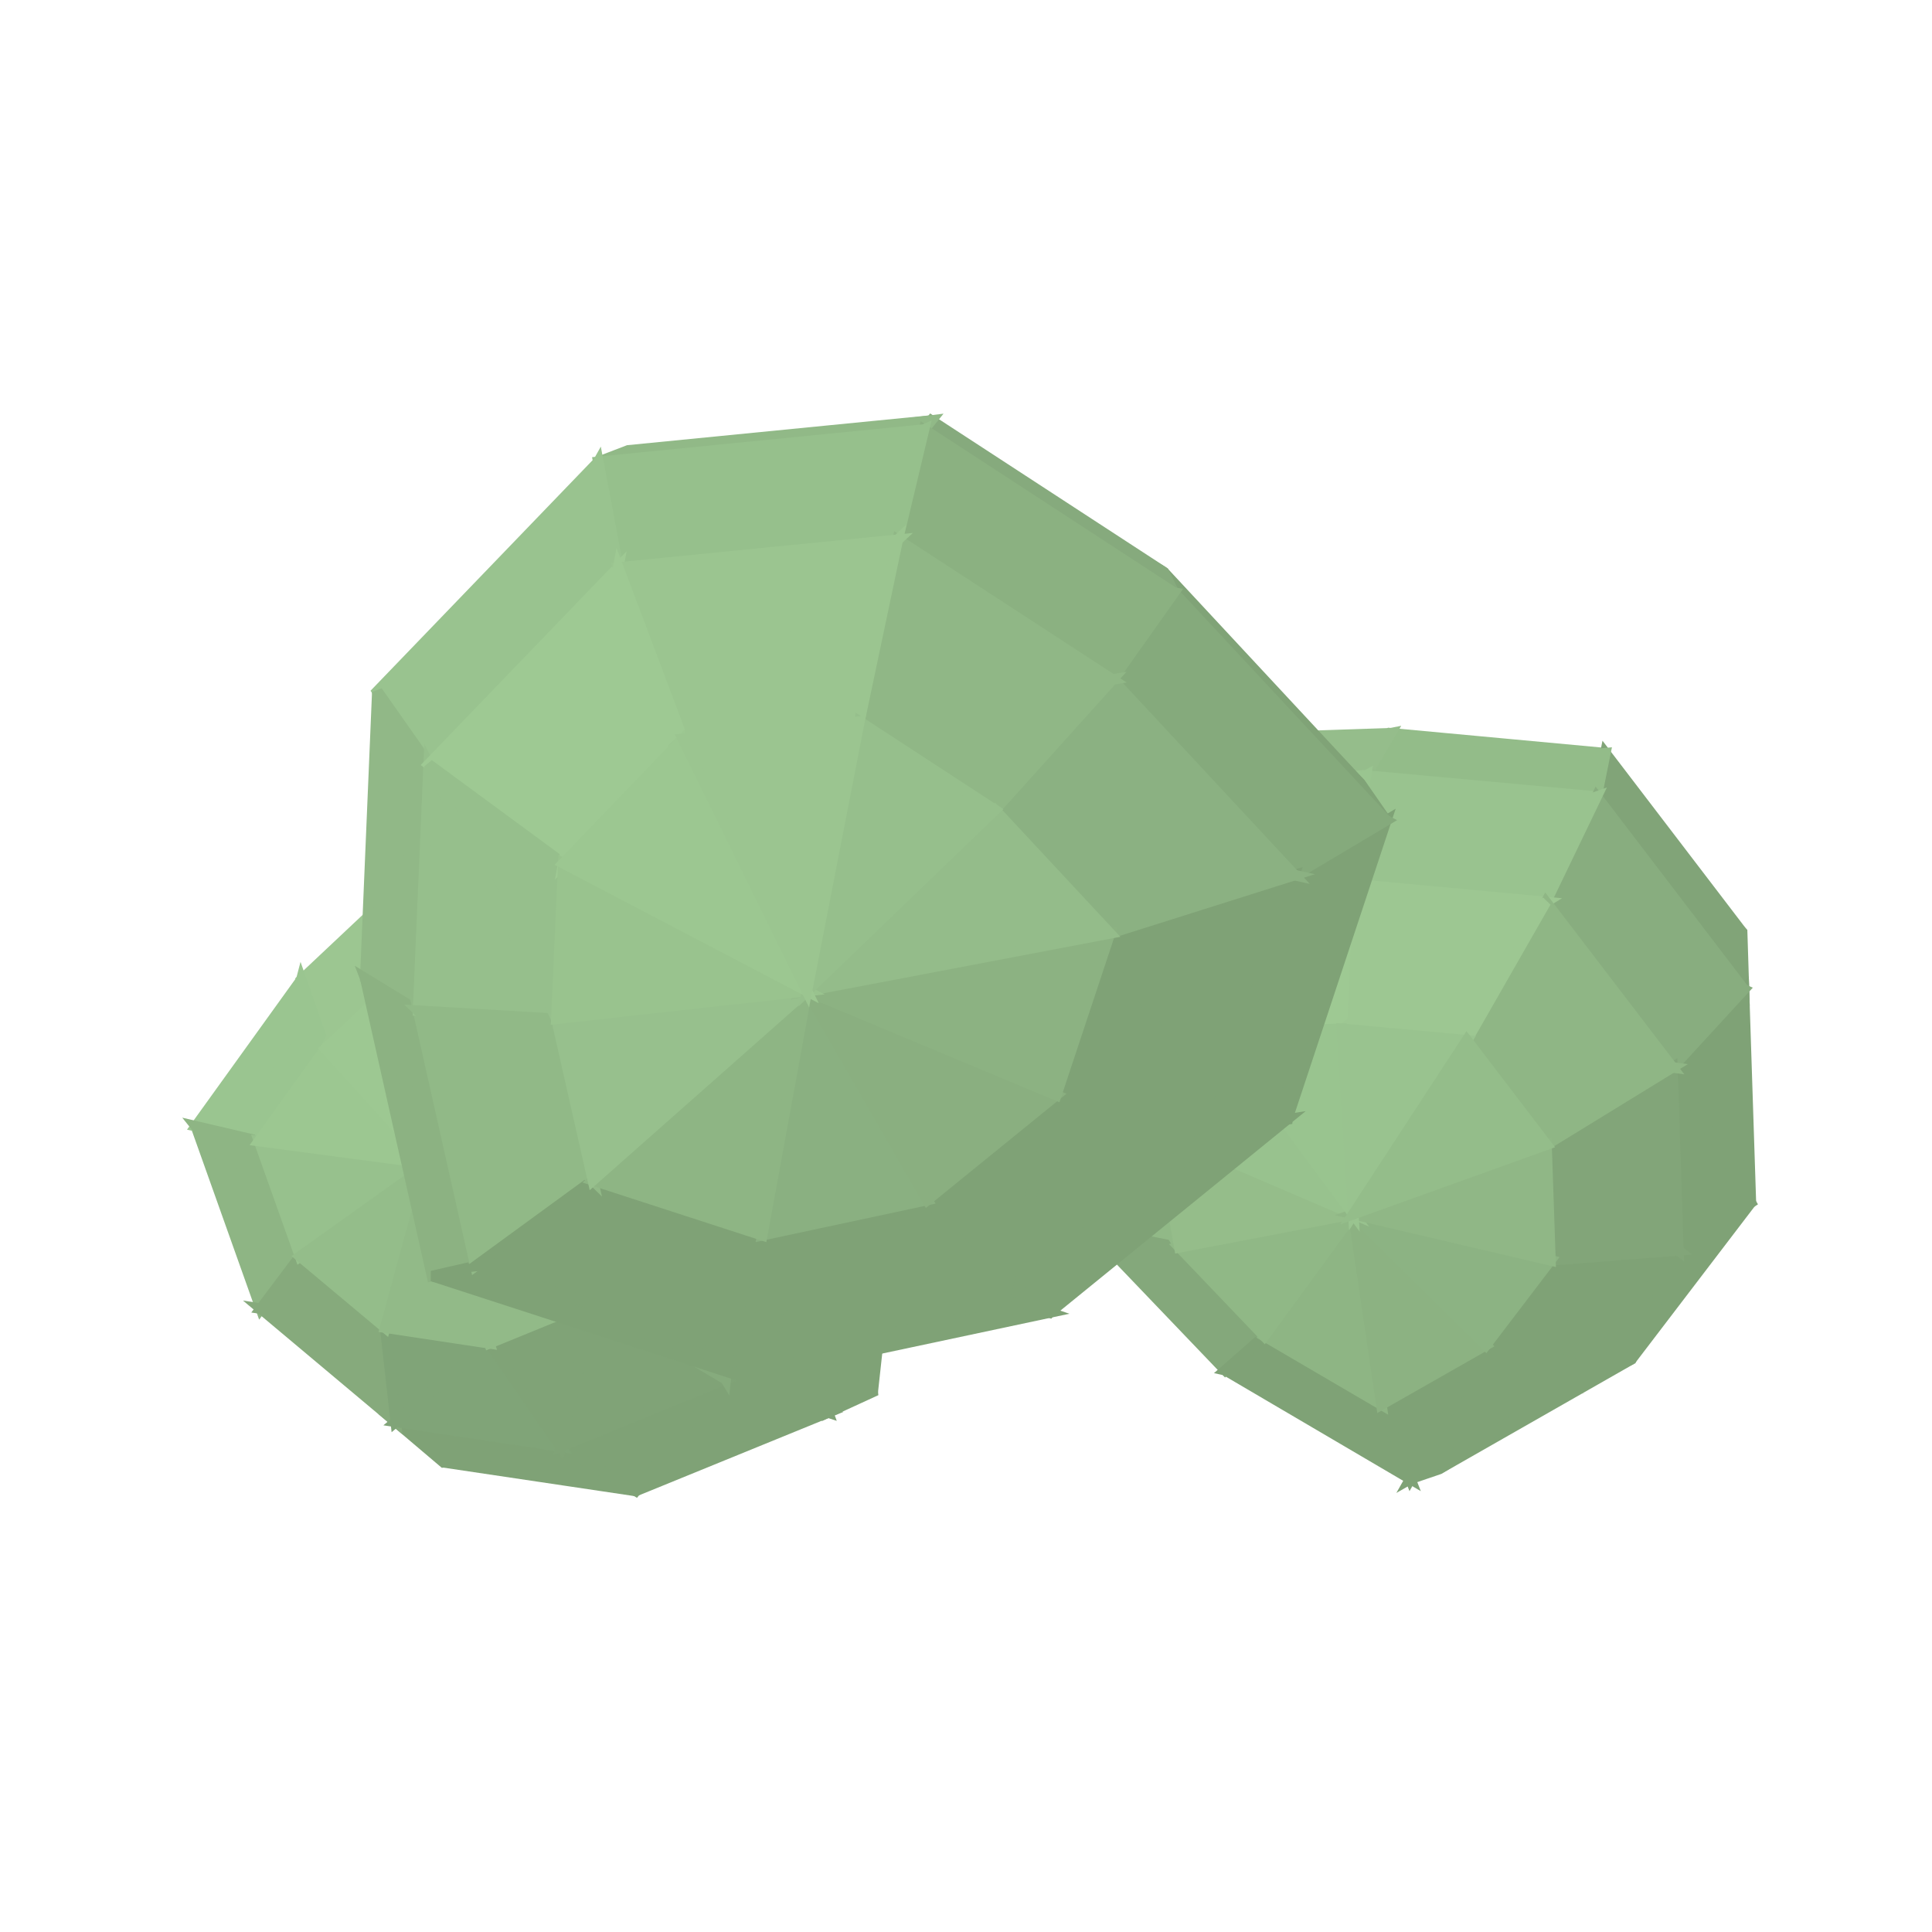
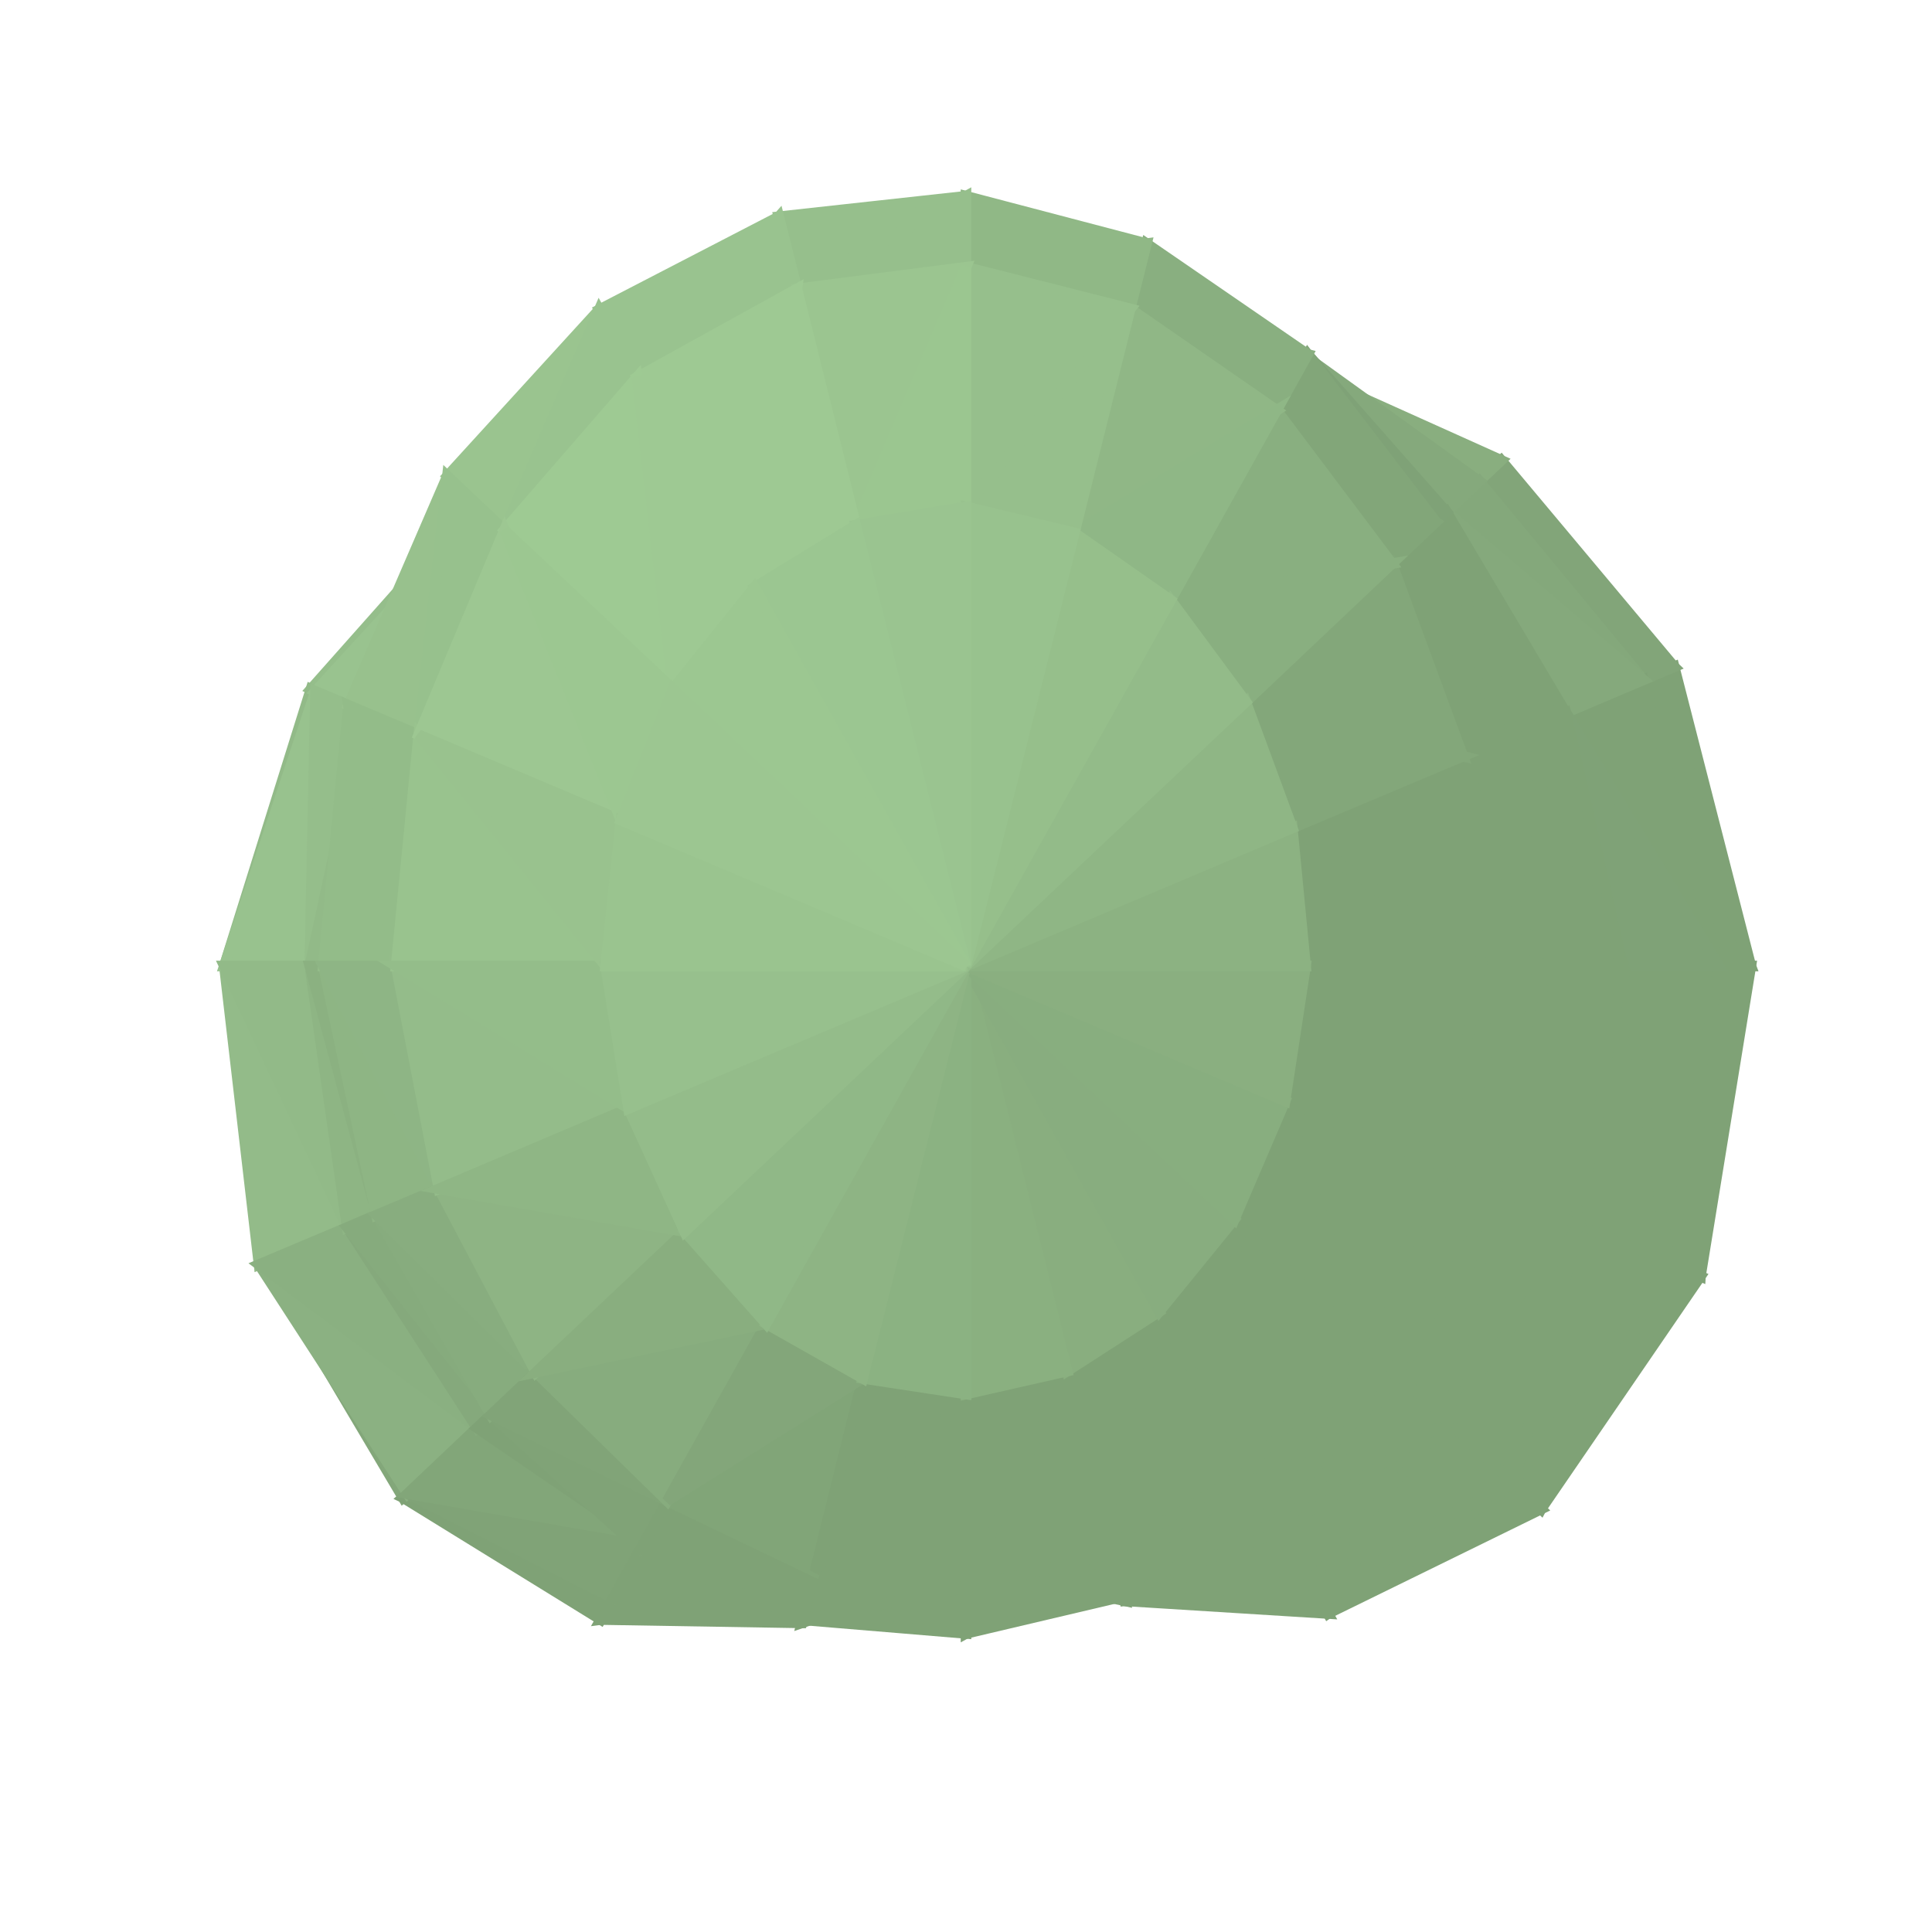
<svg xmlns="http://www.w3.org/2000/svg" width="64" height="64" viewBox="0 0 64 64">
-   <path d="M22.55,27.50L28.95,32.96L24.38,28.17Z" fill="#84a87b" stroke="#84a87b" stroke-width="0.35" />
-   <path d="M28.22,39.50L28.91,46.11L29.65,39.33Z" fill="#7fa276" stroke="#7fa276" stroke-width="0.35" />
-   <path d="M27.47,32.65L29.65,39.33L28.95,32.96Z" fill="#7fa276" stroke="#7fa276" stroke-width="0.35" />
-   <path d="M28.22,39.50L27.43,46.79L28.91,46.11Z" fill="#7fa276" stroke="#7fa276" stroke-width="0.35" />
-   <path d="M22.55,27.50L27.47,32.65L28.95,32.96Z" fill="#84a87b" stroke="#84a87b" stroke-width="0.35" />
-   <path d="M27.47,32.65L28.22,39.50L29.65,39.33Z" fill="#7fa276" stroke="#7fa276" stroke-width="0.35" />
-   <path d="M18.57,47.92L14.69,48.44L21.06,49.39Z" fill="#7fa276" stroke="#7fa276" stroke-width="0.35" />
-   <path d="M37.76,25.93L46.07,24.29L39.11,24.52Z" fill="#95bd8b" stroke="#95bd8b" stroke-width="0.35" />
-   <path d="M18.57,47.92L13.11,47.10L14.69,48.44Z" fill="#7fa276" stroke="#7fa276" stroke-width="0.35" />
-   <path d="M14.05,28.63L22.55,27.50L15.78,26.92Z" fill="#95be8b" stroke="#95be8b" stroke-width="0.35" />
-   <path d="M45.25,25.69L53.18,24.95L46.07,24.29Z" fill="#93bc89" stroke="#93bc89" stroke-width="0.35" />
-   <path d="M24.04,45.69L21.06,49.39L27.43,46.79Z" fill="#7fa276" stroke="#7fa276" stroke-width="0.35" />
-   <path d="M52.89,26.39L57.71,30.88L53.18,24.95Z" fill="#81a478" stroke="#81a478" stroke-width="0.35" />
-   <path d="M19.85,29.13L27.47,32.65L22.55,27.50Z" fill="#8cb383" stroke="#8cb383" stroke-width="0.35" />
-   <path d="M24.72,39.43L27.43,46.79L28.22,39.50Z" fill="#7fa276" stroke="#7fa276" stroke-width="0.35" />
-   <path d="M24.04,45.69L18.57,47.92L21.06,49.39Z" fill="#7fa276" stroke="#7fa276" stroke-width="0.35" />
-   <path d="M37.76,25.93L45.25,25.69L46.07,24.29Z" fill="#95bd8b" stroke="#95bd8b" stroke-width="0.35" />
-   <path d="M36.14,40.74L34.07,31.92L35.32,39.06Z" fill="#8bb282" stroke="#8bb282" stroke-width="0.35" />
-   <path d="M52.20,45.87L47.66,48.67L54.04,45.03Z" fill="#7fa276" stroke="#7fa276" stroke-width="0.35" />
-   <path d="M9.94,41.62L6.49,37.31L8.64,43.35Z" fill="#8eb584" stroke="#8eb584" stroke-width="0.35" />
-   <path d="M24.08,33.55L28.22,39.50L27.47,32.65Z" fill="#80a377" stroke="#80a377" stroke-width="0.35" />
-   <path d="M14.05,28.63L19.85,29.13L22.55,27.50Z" fill="#95be8b" stroke="#95be8b" stroke-width="0.35" />
-   <path d="M8.58,37.80L9.98,32.46L6.49,37.31Z" fill="#9ac590" stroke="#9ac590" stroke-width="0.35" />
-   <path d="M52.89,26.39L57.77,32.78L57.71,30.88Z" fill="#81a478" stroke="#81a478" stroke-width="0.35" />
-   <path d="M12.76,43.98L8.64,43.35L13.11,47.10Z" fill="#86aa7c" stroke="#86aa7c" stroke-width="0.35" />
-   <path d="M45.25,25.69L52.89,26.39L53.18,24.95Z" fill="#93bc89" stroke="#93bc89" stroke-width="0.35" />
-   <path d="M24.72,39.43L24.04,45.69L27.43,46.79Z" fill="#7fa276" stroke="#7fa276" stroke-width="0.35" />
-   <path d="M35.06,34.62L37.76,25.93L34.07,31.92Z" fill="#99c38f" stroke="#99c38f" stroke-width="0.35" />
-   <path d="M52.20,45.87L46.72,48.99L47.66,48.67Z" fill="#7fa276" stroke="#7fa276" stroke-width="0.35" />
-   <path d="M19.85,29.13L24.08,33.55L27.47,32.65Z" fill="#8cb383" stroke="#8cb383" stroke-width="0.35" />
-   <path d="M10.78,34.74L14.05,28.63L9.98,32.46Z" fill="#9cc691" stroke="#9cc691" stroke-width="0.35" />
-   <path d="M24.08,33.55L24.72,39.43L28.22,39.50Z" fill="#80a377" stroke="#80a377" stroke-width="0.35" />
-   <path d="M9.94,41.62L8.58,37.80L6.49,37.31Z" fill="#8eb584" stroke="#8eb584" stroke-width="0.35" />
-   <path d="M16.21,44.50L13.11,47.10L18.57,47.92Z" fill="#80a478" stroke="#80a478" stroke-width="0.35" />
-   <path d="M55.60,41.42L54.04,45.03L58.00,39.84Z" fill="#7fa276" stroke="#7fa276" stroke-width="0.35" />
-   <path d="M12.76,43.98L9.94,41.62L8.64,43.35Z" fill="#86aa7c" stroke="#86aa7c" stroke-width="0.35" />
-   <path d="M36.14,40.74L35.06,34.62L34.07,31.92Z" fill="#8bb282" stroke="#8bb282" stroke-width="0.35" />
-   <path d="M8.58,37.80L10.78,34.74L9.98,32.46Z" fill="#9ac590" stroke="#9ac590" stroke-width="0.35" />
-   <path d="M16.21,44.50L12.76,43.98L13.11,47.10Z" fill="#80a478" stroke="#80a478" stroke-width="0.35" />
-   <path d="M13.35,32.32L19.85,29.13L14.05,28.63Z" fill="#9cc791" stroke="#9cc791" stroke-width="0.35" />
-   <path d="M38.23,29.48L45.25,25.69L37.76,25.93Z" fill="#9ac590" stroke="#9ac590" stroke-width="0.35" />
-   <path d="M19.66,43.09L18.57,47.92L24.04,45.69Z" fill="#80a377" stroke="#80a377" stroke-width="0.35" />
-   <path d="M55.60,41.42L52.20,45.87L54.04,45.03Z" fill="#7fa276" stroke="#7fa276" stroke-width="0.35" />
-   <path d="M10.78,34.74L13.35,32.32L14.05,28.63Z" fill="#9cc691" stroke="#9cc691" stroke-width="0.35" />
-   <path d="M55.40,35.36L58.00,39.84L57.77,32.78Z" fill="#7fa276" stroke="#7fa276" stroke-width="0.35" />
-   <path d="M19.66,43.09L16.21,44.50L18.57,47.92Z" fill="#80a377" stroke="#80a377" stroke-width="0.35" />
-   <path d="M35.06,34.62L38.23,29.48L37.76,25.93Z" fill="#99c38f" stroke="#99c38f" stroke-width="0.35" />
-   <path d="M17.02,32.63L24.08,33.55L19.85,29.13Z" fill="#94bd8a" stroke="#94bd8a" stroke-width="0.35" />
-   <path d="M20.09,39.14L24.04,45.69L24.72,39.43Z" fill="#86ab7d" stroke="#86ab7d" stroke-width="0.35" />
-   <path d="M44.66,29.27L52.89,26.39L45.25,25.69Z" fill="#99c38f" stroke="#99c38f" stroke-width="0.35" />
-   <path d="M14.24,38.55L8.58,37.80L9.94,41.62Z" fill="#97c18d" stroke="#97c18d" stroke-width="0.35" />
-   <path d="M19.69,35.43L24.72,39.43L24.08,33.55Z" fill="#89af80" stroke="#89af80" stroke-width="0.35" />
-   <path d="M51.21,29.88L57.77,32.78L52.89,26.39Z" fill="#88ad7f" stroke="#88ad7f" stroke-width="0.35" />
-   <path d="M13.35,32.32L17.02,32.63L19.85,29.13Z" fill="#9cc791" stroke="#9cc791" stroke-width="0.35" />
-   <path d="M14.24,38.55L9.94,41.62L12.76,43.98Z" fill="#94bd8a" stroke="#94bd8a" stroke-width="0.35" />
-   <path d="M14.24,38.55L10.78,34.74L8.58,37.80Z" fill="#9cc791" stroke="#9cc791" stroke-width="0.35" />
-   <path d="M45.76,46.53L40.59,45.39L46.72,48.99Z" fill="#7fa276" stroke="#7fa276" stroke-width="0.35" />
-   <path d="M41.88,44.26L36.14,40.74L40.59,45.39Z" fill="#84a87b" stroke="#84a87b" stroke-width="0.35" />
-   <path d="M55.40,35.36L55.60,41.42L58.00,39.84Z" fill="#7fa276" stroke="#7fa276" stroke-width="0.35" />
-   <path d="M20.09,39.14L19.66,43.09L24.04,45.69Z" fill="#86ab7d" stroke="#86ab7d" stroke-width="0.35" />
-   <path d="M14.24,38.55L12.76,43.98L16.21,44.50Z" fill="#92ba88" stroke="#92ba88" stroke-width="0.35" />
-   <path d="M14.24,38.55L13.35,32.32L10.78,34.74Z" fill="#9dc892" stroke="#9dc892" stroke-width="0.35" />
-   <path d="M38.23,29.48L44.66,29.27L45.25,25.69Z" fill="#9ac590" stroke="#9ac590" stroke-width="0.35" />
-   <path d="M17.02,32.63L19.69,35.43L24.08,33.55Z" fill="#94bd8a" stroke="#94bd8a" stroke-width="0.35" />
-   <path d="M19.69,35.43L20.09,39.14L24.72,39.43Z" fill="#89af80" stroke="#89af80" stroke-width="0.35" />
-   <path d="M39.07,41.32L35.06,34.62L36.14,40.74Z" fill="#91b987" stroke="#91b987" stroke-width="0.35" />
-   <path d="M49.22,44.56L46.72,48.99L52.20,45.87Z" fill="#7fa276" stroke="#7fa276" stroke-width="0.35" />
-   <path d="M14.24,38.55L16.21,44.50L19.66,43.09Z" fill="#92ba88" stroke="#92ba88" stroke-width="0.35" />
-   <path d="M14.24,38.55L17.02,32.63L13.35,32.32Z" fill="#9cc792" stroke="#9cc792" stroke-width="0.35" />
-   <path d="M51.21,29.88L55.40,35.36L57.77,32.78Z" fill="#88ad7f" stroke="#88ad7f" stroke-width="0.35" />
-   <path d="M14.24,38.55L19.66,43.09L20.09,39.14Z" fill="#95bd8a" stroke="#95bd8a" stroke-width="0.35" />
-   <path d="M44.66,29.27L51.21,29.88L52.89,26.39Z" fill="#99c38f" stroke="#99c38f" stroke-width="0.35" />
-   <path d="M14.24,38.55L19.69,35.43L17.02,32.63Z" fill="#9ac48f" stroke="#9ac48f" stroke-width="0.35" />
-   <path d="M45.76,46.53L41.88,44.26L40.59,45.39Z" fill="#7fa276" stroke="#7fa276" stroke-width="0.35" />
-   <path d="M14.24,38.55L20.09,39.14L19.69,35.43Z" fill="#96bf8c" stroke="#96bf8c" stroke-width="0.35" />
-   <path d="M41.88,44.26L39.07,41.32L36.14,40.74Z" fill="#84a87b" stroke="#84a87b" stroke-width="0.35" />
-   <path d="M49.22,44.56L45.76,46.53L46.72,48.99Z" fill="#7fa276" stroke="#7fa276" stroke-width="0.35" />
-   <path d="M38.39,37.46L38.23,29.48L35.06,34.62Z" fill="#9cc791" stroke="#9cc791" stroke-width="0.35" />
-   <path d="M51.36,41.75L52.20,45.87L55.60,41.42Z" fill="#7fa276" stroke="#7fa276" stroke-width="0.35" />
-   <path d="M39.07,41.32L38.39,37.46L35.06,34.62Z" fill="#91b987" stroke="#91b987" stroke-width="0.35" />
-   <path d="M51.36,41.75L49.22,44.56L52.20,45.87Z" fill="#7fa276" stroke="#7fa276" stroke-width="0.35" />
-   <path d="M40.39,34.21L44.66,29.27L38.23,29.48Z" fill="#9ec993" stroke="#9ec993" stroke-width="0.35" />
-   <path d="M51.23,37.92L55.60,41.42L55.40,35.36Z" fill="#82a579" stroke="#82a579" stroke-width="0.35" />
-   <path d="M38.39,37.46L40.39,34.21L38.23,29.48Z" fill="#9cc791" stroke="#9cc791" stroke-width="0.35" />
-   <path d="M44.45,34.08L51.21,29.88L44.66,29.27Z" fill="#9dc792" stroke="#9dc792" stroke-width="0.35" />
-   <path d="M44.83,40.22L41.88,44.26L45.76,46.53Z" fill="#8eb584" stroke="#8eb584" stroke-width="0.35" />
-   <path d="M51.23,37.92L51.36,41.75L55.60,41.42Z" fill="#82a579" stroke="#82a579" stroke-width="0.35" />
-   <path d="M48.59,34.46L55.40,35.36L51.21,29.88Z" fill="#8fb685" stroke="#8fb685" stroke-width="0.35" />
-   <path d="M44.83,40.22L39.07,41.32L41.88,44.26Z" fill="#90b886" stroke="#90b886" stroke-width="0.35" />
-   <path d="M44.83,40.22L45.76,46.53L49.22,44.56Z" fill="#8cb282" stroke="#8cb282" stroke-width="0.35" />
-   <path d="M40.39,34.21L44.45,34.08L44.66,29.27Z" fill="#9ec993" stroke="#9ec993" stroke-width="0.35" />
-   <path d="M44.83,40.22L38.39,37.46L39.07,41.32Z" fill="#95bd8a" stroke="#95bd8a" stroke-width="0.35" />
-   <path d="M48.59,34.46L51.23,37.92L55.40,35.36Z" fill="#8fb685" stroke="#8fb685" stroke-width="0.35" />
-   <path d="M44.83,40.22L49.22,44.56L51.36,41.75Z" fill="#8cb383" stroke="#8cb383" stroke-width="0.35" />
-   <path d="M44.83,40.22L40.39,34.21L38.39,37.46Z" fill="#98c28e" stroke="#98c28e" stroke-width="0.35" />
-   <path d="M44.45,34.08L48.59,34.46L51.21,29.88Z" fill="#9dc792" stroke="#9dc792" stroke-width="0.35" />
-   <path d="M44.83,40.22L51.36,41.75L51.23,37.92Z" fill="#90b786" stroke="#90b786" stroke-width="0.35" />
-   <path d="M44.83,40.22L44.45,34.08L40.39,34.21Z" fill="#99c48f" stroke="#99c48f" stroke-width="0.35" />
-   <path d="M44.83,40.22L48.59,34.46L44.45,34.08Z" fill="#99c38f" stroke="#99c38f" stroke-width="0.35" />
-   <path d="M44.83,40.22L51.23,37.92L48.59,34.46Z" fill="#94bd8a" stroke="#94bd8a" stroke-width="0.35" />
-   <path d="M38.89,19.63L45.08,25.97L38.55,18.95Z" fill="#80a377" stroke="#80a377" stroke-width="0.35" />
-   <path d="M30.61,14.23L38.55,18.95L30.85,13.93Z" fill="#86aa7d" stroke="#86aa7d" stroke-width="0.35" />
-   <path d="M19.82,15.30L30.85,13.93L20.81,14.92Z" fill="#91b987" stroke="#91b987" stroke-width="0.35" />
-   <path d="M38.89,19.63L45.92,27.18L45.08,25.97Z" fill="#80a377" stroke="#80a377" stroke-width="0.35" />
-   <path d="M30.61,14.23L38.89,19.63L38.55,18.95Z" fill="#86aa7d" stroke="#86aa7d" stroke-width="0.35" />
-   <path d="M19.82,15.30L30.61,14.23L30.85,13.93Z" fill="#91b987" stroke="#91b987" stroke-width="0.35" />
-   <path d="M33.31,42.98L24.66,45.63L34.77,43.48Z" fill="#7fa276" stroke="#7fa276" stroke-width="0.35" />
-   <path d="M24.64,44.83L14.31,42.27L24.66,45.63Z" fill="#7fa276" stroke="#7fa276" stroke-width="0.35" />
-   <path d="M40.07,37.48L34.77,43.48L42.64,37.08Z" fill="#7fa276" stroke="#7fa276" stroke-width="0.35" />
-   <path d="M15.75,41.94L12.10,32.41L14.31,42.27Z" fill="#8cb282" stroke="#8cb282" stroke-width="0.35" />
-   <path d="M42.88,28.99L42.64,37.08L45.92,27.18Z" fill="#7fa276" stroke="#7fa276" stroke-width="0.35" />
-   <path d="M13.85,33.48L12.50,22.90L12.10,32.41Z" fill="#91b887" stroke="#91b887" stroke-width="0.35" />
-   <path d="M36.85,22.51L45.92,27.18L38.89,19.63Z" fill="#85aa7c" stroke="#85aa7c" stroke-width="0.35" />
-   <path d="M14.20,25.32L19.82,15.30L12.50,22.90Z" fill="#99c38f" stroke="#99c38f" stroke-width="0.35" />
-   <path d="M29.74,17.88L38.89,19.63L30.61,14.23Z" fill="#8bb181" stroke="#8bb181" stroke-width="0.35" />
-   <path d="M20.48,18.80L30.61,14.23L19.82,15.30Z" fill="#96c08c" stroke="#96c08c" stroke-width="0.35" />
-   <path d="M33.31,42.98L24.64,44.83L24.66,45.63Z" fill="#7fa276" stroke="#7fa276" stroke-width="0.35" />
-   <path d="M40.07,37.48L33.31,42.98L34.77,43.48Z" fill="#7fa276" stroke="#7fa276" stroke-width="0.35" />
-   <path d="M24.64,44.83L15.75,41.94L14.31,42.27Z" fill="#7fa276" stroke="#7fa276" stroke-width="0.35" />
-   <path d="M42.88,28.99L40.07,37.48L42.64,37.08Z" fill="#7fa276" stroke="#7fa276" stroke-width="0.35" />
-   <path d="M15.75,41.94L13.85,33.48L12.10,32.41Z" fill="#8cb282" stroke="#8cb282" stroke-width="0.35" />
-   <path d="M36.85,22.51L42.88,28.99L45.92,27.18Z" fill="#85aa7c" stroke="#85aa7c" stroke-width="0.35" />
-   <path d="M13.85,33.48L14.20,25.32L12.50,22.90Z" fill="#91b887" stroke="#91b887" stroke-width="0.35" />
-   <path d="M29.74,17.88L36.85,22.51L38.89,19.63Z" fill="#8bb181" stroke="#8bb181" stroke-width="0.35" />
-   <path d="M14.20,25.32L20.48,18.80L19.82,15.30Z" fill="#99c38f" stroke="#99c38f" stroke-width="0.35" />
-   <path d="M20.48,18.80L29.74,17.88L30.61,14.23Z" fill="#96c08c" stroke="#96c08c" stroke-width="0.35" />
-   <path d="M30.72,39.75L24.64,44.83L33.31,42.98Z" fill="#7fa276" stroke="#7fa276" stroke-width="0.35" />
-   <path d="M25.25,40.92L15.75,41.94L24.64,44.83Z" fill="#7fa276" stroke="#7fa276" stroke-width="0.35" />
-   <path d="M34.99,36.28L33.31,42.98L40.07,37.48Z" fill="#7fa276" stroke="#7fa276" stroke-width="0.35" />
-   <path d="M19.64,39.10L13.85,33.48L15.75,41.94Z" fill="#91b987" stroke="#91b987" stroke-width="0.35" />
-   <path d="M36.77,30.92L40.07,37.48L42.88,28.99Z" fill="#7fa276" stroke="#7fa276" stroke-width="0.35" />
-   <path d="M18.43,33.75L14.20,25.32L13.85,33.48Z" fill="#96bf8c" stroke="#96bf8c" stroke-width="0.35" />
-   <path d="M32.96,26.83L42.88,28.99L36.85,22.51Z" fill="#8bb182" stroke="#8bb182" stroke-width="0.35" />
-   <path d="M18.66,28.60L20.48,18.80L14.20,25.32Z" fill="#9ec993" stroke="#9ec993" stroke-width="0.35" />
-   <path d="M28.47,23.90L36.85,22.51L29.74,17.88Z" fill="#90b786" stroke="#90b786" stroke-width="0.35" />
-   <path d="M22.62,24.48L29.74,17.88L20.48,18.80Z" fill="#9bc590" stroke="#9bc590" stroke-width="0.35" />
-   <path d="M30.72,39.75L25.25,40.92L24.64,44.83Z" fill="#7fa276" stroke="#7fa276" stroke-width="0.35" />
-   <path d="M34.99,36.28L30.72,39.75L33.31,42.98Z" fill="#7fa276" stroke="#7fa276" stroke-width="0.35" />
-   <path d="M25.25,40.92L19.64,39.10L15.75,41.94Z" fill="#7fa276" stroke="#7fa276" stroke-width="0.35" />
-   <path d="M36.77,30.92L34.99,36.28L40.07,37.48Z" fill="#7fa276" stroke="#7fa276" stroke-width="0.35" />
-   <path d="M19.64,39.10L18.43,33.75L13.85,33.48Z" fill="#91b987" stroke="#91b987" stroke-width="0.35" />
-   <path d="M32.96,26.83L36.77,30.92L42.88,28.99Z" fill="#8bb182" stroke="#8bb182" stroke-width="0.35" />
-   <path d="M18.43,33.75L18.66,28.60L14.20,25.32Z" fill="#96bf8c" stroke="#96bf8c" stroke-width="0.35" />
-   <path d="M28.47,23.90L32.96,26.83L36.85,22.51Z" fill="#90b786" stroke="#90b786" stroke-width="0.35" />
-   <path d="M18.66,28.60L22.62,24.48L20.48,18.80Z" fill="#9ec993" stroke="#9ec993" stroke-width="0.35" />
-   <path d="M22.62,24.48L28.47,23.90L29.74,17.88Z" fill="#9bc590" stroke="#9bc590" stroke-width="0.35" />
-   <path d="M26.73,32.83L25.25,40.92L30.72,39.75Z" fill="#8ab081" stroke="#8ab081" stroke-width="0.35" />
-   <path d="M26.73,32.83L19.64,39.10L25.25,40.92Z" fill="#8eb584" stroke="#8eb584" stroke-width="0.35" />
-   <path d="M26.73,32.83L30.72,39.75L34.99,36.28Z" fill="#8aaf80" stroke="#8aaf80" stroke-width="0.35" />
-   <path d="M26.73,32.83L34.99,36.28L36.77,30.92Z" fill="#8cb282" stroke="#8cb282" stroke-width="0.35" />
-   <path d="M26.73,32.83L18.43,33.75L19.64,39.10Z" fill="#97c08d" stroke="#97c08d" stroke-width="0.35" />
-   <path d="M26.73,32.83L36.77,30.92L32.96,26.83Z" fill="#94bc8a" stroke="#94bc8a" stroke-width="0.35" />
-   <path d="M26.73,32.83L18.66,28.60L18.43,33.75Z" fill="#99c38e" stroke="#99c38e" stroke-width="0.35" />
-   <path d="M26.73,32.83L32.96,26.83L28.47,23.90Z" fill="#96bf8c" stroke="#96bf8c" stroke-width="0.35" />
-   <path d="M26.73,32.83L22.62,24.48L18.66,28.60Z" fill="#9cc791" stroke="#9cc791" stroke-width="0.35" />
-   <path d="M26.73,32.83L28.47,23.90L22.62,24.48Z" fill="#9bc590" stroke="#9bc590" stroke-width="0.35" />
+   <path d="M13.50,49.48L8.74,41.83L13.35,49.61Z" fill="#83a77a" stroke="#83a77a" stroke-width="0.35" />
+   <path d="M10.45,22.90L15.77,16.67L10.30,22.83Z" fill="#95be8b" stroke="#95be8b" stroke-width="0.35" />
+   <path d="M20.30,52.94L13.35,49.61L19.90,53.65Z" fill="#7fa276" stroke="#7fa276" stroke-width="0.35" />
+   <path d="M15.98,16.87L22.02,14.14L15.77,16.67Z" fill="#95bd8a" stroke="#95bd8a" stroke-width="0.35" />
+   <path d="M26.82,52.74L19.90,53.65L26.56,53.76Z" fill="#7fa276" stroke="#7fa276" stroke-width="0.35" />
+   <path d="M7.43,32.00L10.45,22.90L10.30,22.83Z" fill="#92ba88" stroke="#92ba88" stroke-width="0.35" />
+   <path d="M20.30,52.94L13.50,49.48L13.35,49.61Z" fill="#7fa276" stroke="#7fa276" stroke-width="0.35" />
+   <path d="M10.45,22.90L15.98,16.87L15.77,16.67Z" fill="#95be8b" stroke="#95be8b" stroke-width="0.35" />
+   <path d="M26.82,52.74L20.30,52.94L19.90,53.65Z" fill="#7fa276" stroke="#7fa276" stroke-width="0.35" />
+   <path d="M32.00,51.89L26.82,52.74L26.56,53.76Z" fill="#7fa276" stroke="#7fa276" stroke-width="0.35" />
+   <path d="M56.94,32.00L56.33,42.28L58.00,32.00Z" fill="#7fa276" stroke="#7fa276" stroke-width="0.35" />
+   <path d="M54.44,22.52L58.00,32.00L55.46,22.09Z" fill="#7fa276" stroke="#7fa276" stroke-width="0.35" />
+   <path d="M11.50,40.66L7.43,32.00L8.58,41.89Z" fill="#93bb89" stroke="#93bb89" stroke-width="0.35" />
+   <path d="M55.31,41.85L51.05,49.99L56.33,42.28Z" fill="#7fa276" stroke="#7fa276" stroke-width="0.35" />
+   <path d="M15.80,47.30L8.58,41.89L13.50,49.48Z" fill="#8bb182" stroke="#8bb182" stroke-width="0.35" />
+   <path d="M10.26,32.00L10.45,22.90L7.43,32.00Z" fill="#98c28e" stroke="#98c28e" stroke-width="0.35" />
+   <path d="M49.00,15.94L55.46,22.09L49.73,15.25Z" fill="#82a579" stroke="#82a579" stroke-width="0.35" />
+   <path d="M50.16,49.15L43.99,53.45L51.05,49.99Z" fill="#7fa276" stroke="#7fa276" stroke-width="0.35" />
+   <path d="M21.45,50.87L13.50,49.48L20.30,52.94Z" fill="#80a377" stroke="#80a377" stroke-width="0.35" />
+   <path d="M12.08,23.58L15.98,16.87L10.45,22.90Z" fill="#99c38f" stroke="#99c38f" stroke-width="0.35" />
+   <path d="M43.40,52.39L37.26,53.03L43.99,53.45Z" fill="#7fa276" stroke="#7fa276" stroke-width="0.35" />
+   <path d="M26.91,52.36L20.30,52.94L26.82,52.74Z" fill="#7fa276" stroke="#7fa276" stroke-width="0.35" />
+   <path d="M37.17,52.70L32.00,51.89L37.26,53.03Z" fill="#7fa276" stroke="#7fa276" stroke-width="0.35" />
+   <path d="M54.44,22.52L56.94,32.00L58.00,32.00Z" fill="#7fa276" stroke="#7fa276" stroke-width="0.35" />
+   <path d="M56.94,32.00L55.31,41.85L56.33,42.28Z" fill="#7fa276" stroke="#7fa276" stroke-width="0.35" />
+   <path d="M49.00,15.94L54.44,22.52L55.46,22.09Z" fill="#82a579" stroke="#82a579" stroke-width="0.35" />
+   <path d="M15.80,47.30L11.50,40.66L8.58,41.89Z" fill="#8ab081" stroke="#8ab081" stroke-width="0.35" />
+   <path d="M11.50,40.66L10.26,32.00L7.43,32.00Z" fill="#92ba88" stroke="#92ba88" stroke-width="0.35" />
+   <path d="M55.31,41.85L50.16,49.15L51.05,49.99Z" fill="#7fa276" stroke="#7fa276" stroke-width="0.35" />
+   <path d="M21.45,50.87L15.80,47.30L13.50,49.48Z" fill="#82a679" stroke="#82a679" stroke-width="0.35" />
+   <path d="M10.26,32.00L12.08,23.58L10.45,22.90Z" fill="#95be8b" stroke="#95be8b" stroke-width="0.35" />
+   <path d="M43.04,12.24L49.00,15.94L49.73,15.25Z" fill="#89ae7f" stroke="#89ae7f" stroke-width="0.35" />
+   <path d="M50.16,49.15L43.40,52.39L43.99,53.45Z" fill="#7fa276" stroke="#7fa276" stroke-width="0.35" />
+   <path d="M26.91,52.36L21.45,50.87L20.30,52.94Z" fill="#7fa276" stroke="#7fa276" stroke-width="0.35" />
+   <path d="M43.40,52.39L37.17,52.70L37.26,53.03Z" fill="#7fa276" stroke="#7fa276" stroke-width="0.35" />
+   <path d="M32.00,52.73L26.91,52.36L26.82,52.74Z" fill="#7fa276" stroke="#7fa276" stroke-width="0.35" />
+   <path d="M42.45,50.70L37.17,52.70L43.40,52.39Z" fill="#7fa276" stroke="#7fa276" stroke-width="0.35" />
+   <path d="M16.35,46.78L11.50,40.66L15.80,47.30Z" fill="#85a97c" stroke="#85a97c" stroke-width="0.35" />
+   <path d="M47.92,16.96L54.44,22.52L49.00,15.94Z" fill="#84a87b" stroke="#84a87b" stroke-width="0.35" />
+   <path d="M47.97,47.08L43.40,52.39L50.16,49.15Z" fill="#7fa276" stroke="#7fa276" stroke-width="0.35" />
+   <path d="M12.48,40.24L10.26,32.00L11.50,40.66Z" fill="#8eb584" stroke="#8eb584" stroke-width="0.35" />
+   <path d="M51.87,23.61L56.94,32.00L54.44,22.52Z" fill="#7fa276" stroke="#7fa276" stroke-width="0.35" />
+   <path d="M10.68,32.00L12.08,23.58L10.26,32.00Z" fill="#92ba88" stroke="#92ba88" stroke-width="0.35" />
+   <path d="M52.32,40.58L50.16,49.15L55.31,41.85Z" fill="#7fa276" stroke="#7fa276" stroke-width="0.35" />
+   <path d="M53.76,32.00L55.31,41.85L56.94,32.00Z" fill="#7fa276" stroke="#7fa276" stroke-width="0.35" />
+   <path d="M21.33,51.09L16.35,46.78L15.80,47.30Z" fill="#7fa276" stroke="#7fa276" stroke-width="0.35" />
+   <path d="M47.97,47.08L42.45,50.70L43.40,52.39Z" fill="#7fa276" stroke="#7fa276" stroke-width="0.35" />
+   <path d="M43.28,11.82L47.92,16.96L49.00,15.94Z" fill="#85a97c" stroke="#85a97c" stroke-width="0.35" />
+   <path d="M16.35,46.78L12.48,40.24L11.50,40.66Z" fill="#86ab7d" stroke="#86ab7d" stroke-width="0.35" />
+   <path d="M47.92,16.96L51.87,23.61L54.44,22.52Z" fill="#85a97c" stroke="#85a97c" stroke-width="0.35" />
+   <path d="M52.32,40.58L47.97,47.08L50.16,49.15Z" fill="#7fa276" stroke="#7fa276" stroke-width="0.35" />
+   <path d="M12.48,40.24L10.68,32.00L10.26,32.00Z" fill="#8bb181" stroke="#8bb181" stroke-width="0.35" />
+   <path d="M51.87,23.61L53.76,32.00L56.94,32.00Z" fill="#7fa277" stroke="#7fa277" stroke-width="0.35" />
+   <path d="M53.76,32.00L52.32,40.58L55.31,41.85Z" fill="#7fa276" stroke="#7fa276" stroke-width="0.35" />
+   <path d="M42.09,50.05L37.18,52.72L42.45,50.70Z" fill="#7fa276" stroke="#7fa276" stroke-width="0.35" />
+   <path d="M46.37,45.57L42.45,50.70L47.97,47.08Z" fill="#7fa276" stroke="#7fa276" stroke-width="0.35" />
+   <path d="M49.56,39.42L47.97,47.08L52.32,40.58Z" fill="#7fa276" stroke="#7fa276" stroke-width="0.35" />
+   <path d="M47.57,17.29L51.87,23.61L47.92,16.96Z" fill="#7fa276" stroke="#7fa276" stroke-width="0.35" />
+   <path d="M50.97,32.00L52.32,40.58L53.76,32.00Z" fill="#7fa276" stroke="#7fa276" stroke-width="0.35" />
+   <path d="M50.24,24.29L53.76,32.00L51.87,23.61Z" fill="#7fa276" stroke="#7fa276" stroke-width="0.35" />
+   <path d="M46.37,45.57L42.09,50.05L42.45,50.70Z" fill="#7fa276" stroke="#7fa276" stroke-width="0.35" />
+   <path d="M49.56,39.42L46.37,45.57L47.97,47.08Z" fill="#7fa276" stroke="#7fa276" stroke-width="0.35" />
+   <path d="M50.97,32.00L49.56,39.42L52.32,40.58Z" fill="#7fa276" stroke="#7fa276" stroke-width="0.35" />
+   <path d="M43.32,11.74L47.57,17.29L47.92,16.96Z" fill="#7fa277" stroke="#7fa277" stroke-width="0.35" />
+   <path d="M47.57,17.29L50.24,24.29L51.87,23.61Z" fill="#7fa276" stroke="#7fa276" stroke-width="0.35" />
+   <path d="M50.24,24.29L50.97,32.00L53.76,32.00Z" fill="#7fa276" stroke="#7fa276" stroke-width="0.35" />
+   <path d="M36.86,51.45L32.00,54.11L37.22,52.88Z" fill="#7fa276" stroke="#7fa276" stroke-width="0.35" />
+   <path d="M41.34,48.71L37.22,52.88L42.09,50.05Z" fill="#7fa276" stroke="#7fa276" stroke-width="0.35" />
+   <path d="M32.00,52.59L26.59,53.66L32.00,54.11Z" fill="#7fa276" stroke="#7fa276" stroke-width="0.35" />
+   <path d="M45.13,44.40L42.09,50.05L46.37,45.57Z" fill="#7fa276" stroke="#7fa276" stroke-width="0.35" />
+   <path d="M26.99,52.06L21.20,51.33L26.59,53.66Z" fill="#7fa276" stroke="#7fa276" stroke-width="0.35" />
+   <path d="M47.84,38.69L46.37,45.57L49.56,39.42Z" fill="#7fa276" stroke="#7fa276" stroke-width="0.35" />
+   <path d="M49.05,32.00L49.56,39.42L50.97,32.00Z" fill="#7fa276" stroke="#7fa276" stroke-width="0.35" />
+   <path d="M22.10,49.72L16.26,46.87L21.20,51.33Z" fill="#80a377" stroke="#80a377" stroke-width="0.35" />
+   <path d="M48.46,25.05L50.97,32.00L50.24,24.29Z" fill="#7fa276" stroke="#7fa276" stroke-width="0.35" />
+   <path d="M46.11,18.67L50.24,24.29L47.57,17.29Z" fill="#7fa276" stroke="#7fa276" stroke-width="0.35" />
+   <path d="M42.29,13.59L47.57,17.29L43.32,11.74Z" fill="#82a679" stroke="#82a679" stroke-width="0.35" />
+   <path d="M37.44,10.23L43.32,11.74L37.98,8.07Z" fill="#89af80" stroke="#89af80" stroke-width="0.35" />
+   <path d="M32.00,8.85L37.98,8.07L32.00,6.50Z" fill="#90b886" stroke="#90b886" stroke-width="0.35" />
+   <path d="M17.75,45.46L12.47,40.25L16.26,46.87Z" fill="#87ac7e" stroke="#87ac7e" stroke-width="0.35" />
+   <path d="M26.40,9.57L32.00,6.50L25.80,7.18Z" fill="#96bf8c" stroke="#96bf8c" stroke-width="0.35" />
+   <path d="M21.10,12.50L25.80,7.18L19.85,10.26Z" fill="#99c38f" stroke="#99c38f" stroke-width="0.35" />
+   <path d="M14.54,39.38L10.71,32.00L12.47,40.25Z" fill="#8eb584" stroke="#8eb584" stroke-width="0.35" />
+   <path d="M41.34,48.71L36.86,51.45L37.22,52.88Z" fill="#7fa276" stroke="#7fa276" stroke-width="0.35" />
+   <path d="M36.86,51.45L32.00,52.59L32.00,54.11Z" fill="#7fa276" stroke="#7fa276" stroke-width="0.35" />
+   <path d="M16.71,17.56L19.85,10.26L14.82,15.77Z" fill="#9ac48f" stroke="#9ac48f" stroke-width="0.35" />
+   <path d="M45.13,44.40L41.34,48.71L42.09,50.05Z" fill="#7fa276" stroke="#7fa276" stroke-width="0.35" />
+   <path d="M32.00,52.59L26.99,52.06L26.59,53.66Z" fill="#7fa276" stroke="#7fa276" stroke-width="0.35" />
+   <path d="M13.12,32.00L11.54,23.36L10.71,32.00Z" fill="#93bc89" stroke="#93bc89" stroke-width="0.35" />
+   <path d="M13.87,24.34L14.82,15.77L11.54,23.36Z" fill="#98c18d" stroke="#98c18d" stroke-width="0.35" />
+   <path d="M47.84,38.69L45.13,44.40L46.37,45.57Z" fill="#7fa276" stroke="#7fa276" stroke-width="0.35" />
+   <path d="M26.99,52.06L22.10,49.72L21.20,51.33Z" fill="#7fa276" stroke="#7fa276" stroke-width="0.35" />
+   <path d="M49.05,32.00L47.84,38.69L49.56,39.42Z" fill="#7fa276" stroke="#7fa276" stroke-width="0.35" />
+   <path d="M48.46,25.05L49.05,32.00L50.97,32.00Z" fill="#7fa276" stroke="#7fa276" stroke-width="0.35" />
+   <path d="M22.10,49.72L17.75,45.46L16.26,46.87Z" fill="#81a478" stroke="#81a478" stroke-width="0.35" />
+   <path d="M46.11,18.67L48.46,25.05L50.24,24.29Z" fill="#7fa276" stroke="#7fa276" stroke-width="0.35" />
+   <path d="M42.29,13.59L46.11,18.67L47.57,17.29Z" fill="#82a679" stroke="#82a679" stroke-width="0.35" />
+   <path d="M37.44,10.23L42.29,13.59L43.32,11.74Z" fill="#89af80" stroke="#89af80" stroke-width="0.35" />
+   <path d="M32.00,8.85L37.44,10.23L37.98,8.07Z" fill="#90b886" stroke="#90b886" stroke-width="0.35" />
+   <path d="M26.40,9.57L32.00,8.85L32.00,6.50Z" fill="#96bf8c" stroke="#96bf8c" stroke-width="0.35" />
+   <path d="M17.75,45.46L14.54,39.38L12.47,40.25Z" fill="#88ad7f" stroke="#88ad7f" stroke-width="0.35" />
+   <path d="M21.10,12.50L26.40,9.57L25.80,7.18Z" fill="#99c38f" stroke="#99c38f" stroke-width="0.35" />
+   <path d="M16.71,17.56L21.10,12.50L19.85,10.26Z" fill="#99c38f" stroke="#99c38f" stroke-width="0.35" />
+   <path d="M14.54,39.38L13.12,32.00L10.71,32.00Z" fill="#8eb585" stroke="#8eb585" stroke-width="0.35" />
+   <path d="M13.87,24.34L16.71,17.56L14.82,15.77Z" fill="#97c18d" stroke="#97c18d" stroke-width="0.35" />
+   <path d="M13.12,32.00L13.87,24.34L11.54,23.36Z" fill="#93bc89" stroke="#93bc89" stroke-width="0.35" />
+   <path d="M35.35,45.42L32.00,52.59L36.86,51.45Z" fill="#7fa276" stroke="#7fa276" stroke-width="0.35" />
+   <path d="M38.40,43.45L36.86,51.45L41.34,48.71Z" fill="#7fa276" stroke="#7fa276" stroke-width="0.35" />
+   <path d="M32.00,46.18L26.99,52.06L32.00,52.59Z" fill="#7fa276" stroke="#7fa276" stroke-width="0.35" />
+   <path d="M40.89,40.39L41.34,48.71L45.13,44.40Z" fill="#7fa276" stroke="#7fa276" stroke-width="0.35" />
+   <path d="M42.57,36.47L45.13,44.40L47.84,38.69Z" fill="#7fa276" stroke="#7fa276" stroke-width="0.35" />
+   <path d="M28.58,45.66L22.10,49.72L26.99,52.06Z" fill="#81a578" stroke="#81a578" stroke-width="0.35" />
+   <path d="M43.25,32.00L47.84,38.69L49.05,32.00Z" fill="#7fa276" stroke="#7fa276" stroke-width="0.35" />
+   <path d="M25.38,43.85L17.75,45.46L22.10,49.72Z" fill="#87ac7e" stroke="#87ac7e" stroke-width="0.35" />
+   <path d="M42.81,27.43L49.05,32.00L48.46,25.05Z" fill="#7fa276" stroke="#7fa276" stroke-width="0.35" />
+   <path d="M41.27,23.25L48.46,25.05L46.11,18.67Z" fill="#83a77a" stroke="#83a77a" stroke-width="0.35" />
+   <path d="M38.78,19.88L46.11,18.67L42.29,13.59Z" fill="#89af80" stroke="#89af80" stroke-width="0.35" />
+   <path d="M35.59,17.65L42.29,13.59L37.44,10.23Z" fill="#90b786" stroke="#90b786" stroke-width="0.35" />
+   <path d="M32.00,16.79L37.44,10.23L32.00,8.85Z" fill="#96bf8c" stroke="#96bf8c" stroke-width="0.35" />
+   <path d="M22.68,40.80L14.54,39.38L17.75,45.46Z" fill="#8eb484" stroke="#8eb484" stroke-width="0.35" />
+   <path d="M28.35,17.40L32.00,8.85L26.40,9.57Z" fill="#9bc590" stroke="#9bc590" stroke-width="0.35" />
+   <path d="M24.99,19.46L26.40,9.57L21.10,12.50Z" fill="#9ec993" stroke="#9ec993" stroke-width="0.35" />
+   <path d="M20.82,36.72L13.12,32.00L14.54,39.38Z" fill="#94bc8a" stroke="#94bc8a" stroke-width="0.35" />
+   <path d="M22.29,22.82L21.10,12.50L16.71,17.56Z" fill="#9eca93" stroke="#9eca93" stroke-width="0.35" />
+   <path d="M38.40,43.45L35.35,45.42L36.86,51.45Z" fill="#7fa276" stroke="#7fa276" stroke-width="0.35" />
+   <path d="M35.35,45.42L32.00,46.18L32.00,52.59Z" fill="#7fa276" stroke="#7fa276" stroke-width="0.35" />
+   <path d="M20.06,32.00L13.87,24.34L13.12,32.00Z" fill="#99c38e" stroke="#99c38e" stroke-width="0.35" />
+   <path d="M40.89,40.39L38.40,43.45L41.34,48.71Z" fill="#7fa276" stroke="#7fa276" stroke-width="0.35" />
+   <path d="M20.57,27.17L16.71,17.56L13.87,24.34Z" fill="#9dc792" stroke="#9dc792" stroke-width="0.35" />
+   <path d="M32.00,46.18L28.58,45.66L26.99,52.06Z" fill="#7fa276" stroke="#7fa276" stroke-width="0.35" />
+   <path d="M42.57,36.47L40.89,40.39L45.13,44.40Z" fill="#7fa276" stroke="#7fa276" stroke-width="0.35" />
+   <path d="M43.25,32.00L42.57,36.47L47.84,38.69Z" fill="#7fa276" stroke="#7fa276" stroke-width="0.35" />
+   <path d="M28.58,45.66L25.38,43.85L22.10,49.72Z" fill="#83a67a" stroke="#83a67a" stroke-width="0.35" />
+   <path d="M42.81,27.43L43.25,32.00L49.05,32.00Z" fill="#7fa276" stroke="#7fa276" stroke-width="0.35" />
+   <path d="M41.27,23.25L42.81,27.43L48.46,25.05Z" fill="#83a77a" stroke="#83a77a" stroke-width="0.35" />
+   <path d="M25.38,43.85L22.68,40.80L17.75,45.46Z" fill="#89ae7f" stroke="#89ae7f" stroke-width="0.35" />
+   <path d="M38.78,19.88L41.27,23.25L46.11,18.67Z" fill="#89af80" stroke="#89af80" stroke-width="0.35" />
+   <path d="M35.59,17.65L38.78,19.88L42.29,13.59Z" fill="#8fb786" stroke="#8fb786" stroke-width="0.35" />
+   <path d="M32.00,16.79L35.59,17.65L37.44,10.23Z" fill="#96bf8c" stroke="#96bf8c" stroke-width="0.35" />
+   <path d="M28.35,17.40L32.00,16.79L32.00,8.85Z" fill="#9bc690" stroke="#9bc690" stroke-width="0.35" />
+   <path d="M22.68,40.80L20.82,36.72L14.54,39.38Z" fill="#8fb685" stroke="#8fb685" stroke-width="0.35" />
+   <path d="M24.99,19.46L28.35,17.40L26.40,9.57Z" fill="#9ec993" stroke="#9ec993" stroke-width="0.35" />
+   <path d="M20.82,36.72L20.06,32.00L13.12,32.00Z" fill="#94bd8a" stroke="#94bd8a" stroke-width="0.35" />
+   <path d="M22.29,22.82L24.99,19.46L21.10,12.50Z" fill="#9ec993" stroke="#9ec993" stroke-width="0.35" />
+   <path d="M20.06,32.00L20.57,27.17L13.87,24.34Z" fill="#99c28e" stroke="#99c28e" stroke-width="0.35" />
+   <path d="M20.57,27.17L22.29,22.82L16.71,17.56Z" fill="#9cc791" stroke="#9cc791" stroke-width="0.35" />
+   <path d="M32.00,32.00L35.35,45.42L38.40,43.45Z" fill="#89ae7f" stroke="#89ae7f" stroke-width="0.35" />
+   <path d="M32.00,32.00L32.00,46.18L35.35,45.42Z" fill="#8ab080" stroke="#8ab080" stroke-width="0.35" />
+   <path d="M32.00,32.00L38.40,43.45L40.89,40.39Z" fill="#88ad7f" stroke="#88ad7f" stroke-width="0.35" />
+   <path d="M32.00,32.00L28.58,45.66L32.00,46.18Z" fill="#8bb282" stroke="#8bb282" stroke-width="0.35" />
+   <path d="M32.00,32.00L40.89,40.39L42.57,36.47Z" fill="#88ae7f" stroke="#88ae7f" stroke-width="0.35" />
+   <path d="M32.00,32.00L25.38,43.85L28.58,45.66Z" fill="#8eb484" stroke="#8eb484" stroke-width="0.35" />
+   <path d="M32.00,32.00L42.57,36.47L43.25,32.00Z" fill="#8aaf80" stroke="#8aaf80" stroke-width="0.35" />
+   <path d="M32.00,32.00L43.25,32.00L42.81,27.43Z" fill="#8cb282" stroke="#8cb282" stroke-width="0.35" />
+   <path d="M32.00,32.00L22.68,40.80L25.38,43.85Z" fill="#90b887" stroke="#90b887" stroke-width="0.35" />
+   <path d="M32.00,32.00L42.81,27.43L41.27,23.25Z" fill="#8fb685" stroke="#8fb685" stroke-width="0.35" />
+   <path d="M32.00,32.00L41.27,23.25L38.78,19.88Z" fill="#93bb89" stroke="#93bb89" stroke-width="0.35" />
+   <path d="M32.00,32.00L38.78,19.88L35.59,17.65Z" fill="#96bf8b" stroke="#96bf8b" stroke-width="0.35" />
+   <path d="M32.00,32.00L20.82,36.72L22.68,40.80Z" fill="#94bc8a" stroke="#94bc8a" stroke-width="0.35" />
+   <path d="M32.00,32.00L35.59,17.65L32.00,16.79Z" fill="#98c28e" stroke="#98c28e" stroke-width="0.35" />
+   <path d="M32.00,32.00L32.00,16.79L28.35,17.40Z" fill="#9ac490" stroke="#9ac490" stroke-width="0.35" />
+   <path d="M32.00,32.00L20.06,32.00L20.82,36.72Z" fill="#97c08d" stroke="#97c08d" stroke-width="0.35" />
+   <path d="M32.00,32.00L28.35,17.40L24.99,19.46Z" fill="#9bc691" stroke="#9bc691" stroke-width="0.35" />
+   <path d="M32.00,32.00L24.99,19.46L22.29,22.82Z" fill="#9cc791" stroke="#9cc791" stroke-width="0.35" />
+   <path d="M32.00,32.00L20.57,27.17L20.06,32.00Z" fill="#9ac48f" stroke="#9ac48f" stroke-width="0.35" />
+   <path d="M32.00,32.00L22.29,22.82L20.57,27.17Z" fill="#9cc691" stroke="#9cc691" stroke-width="0.35" />
</svg>
